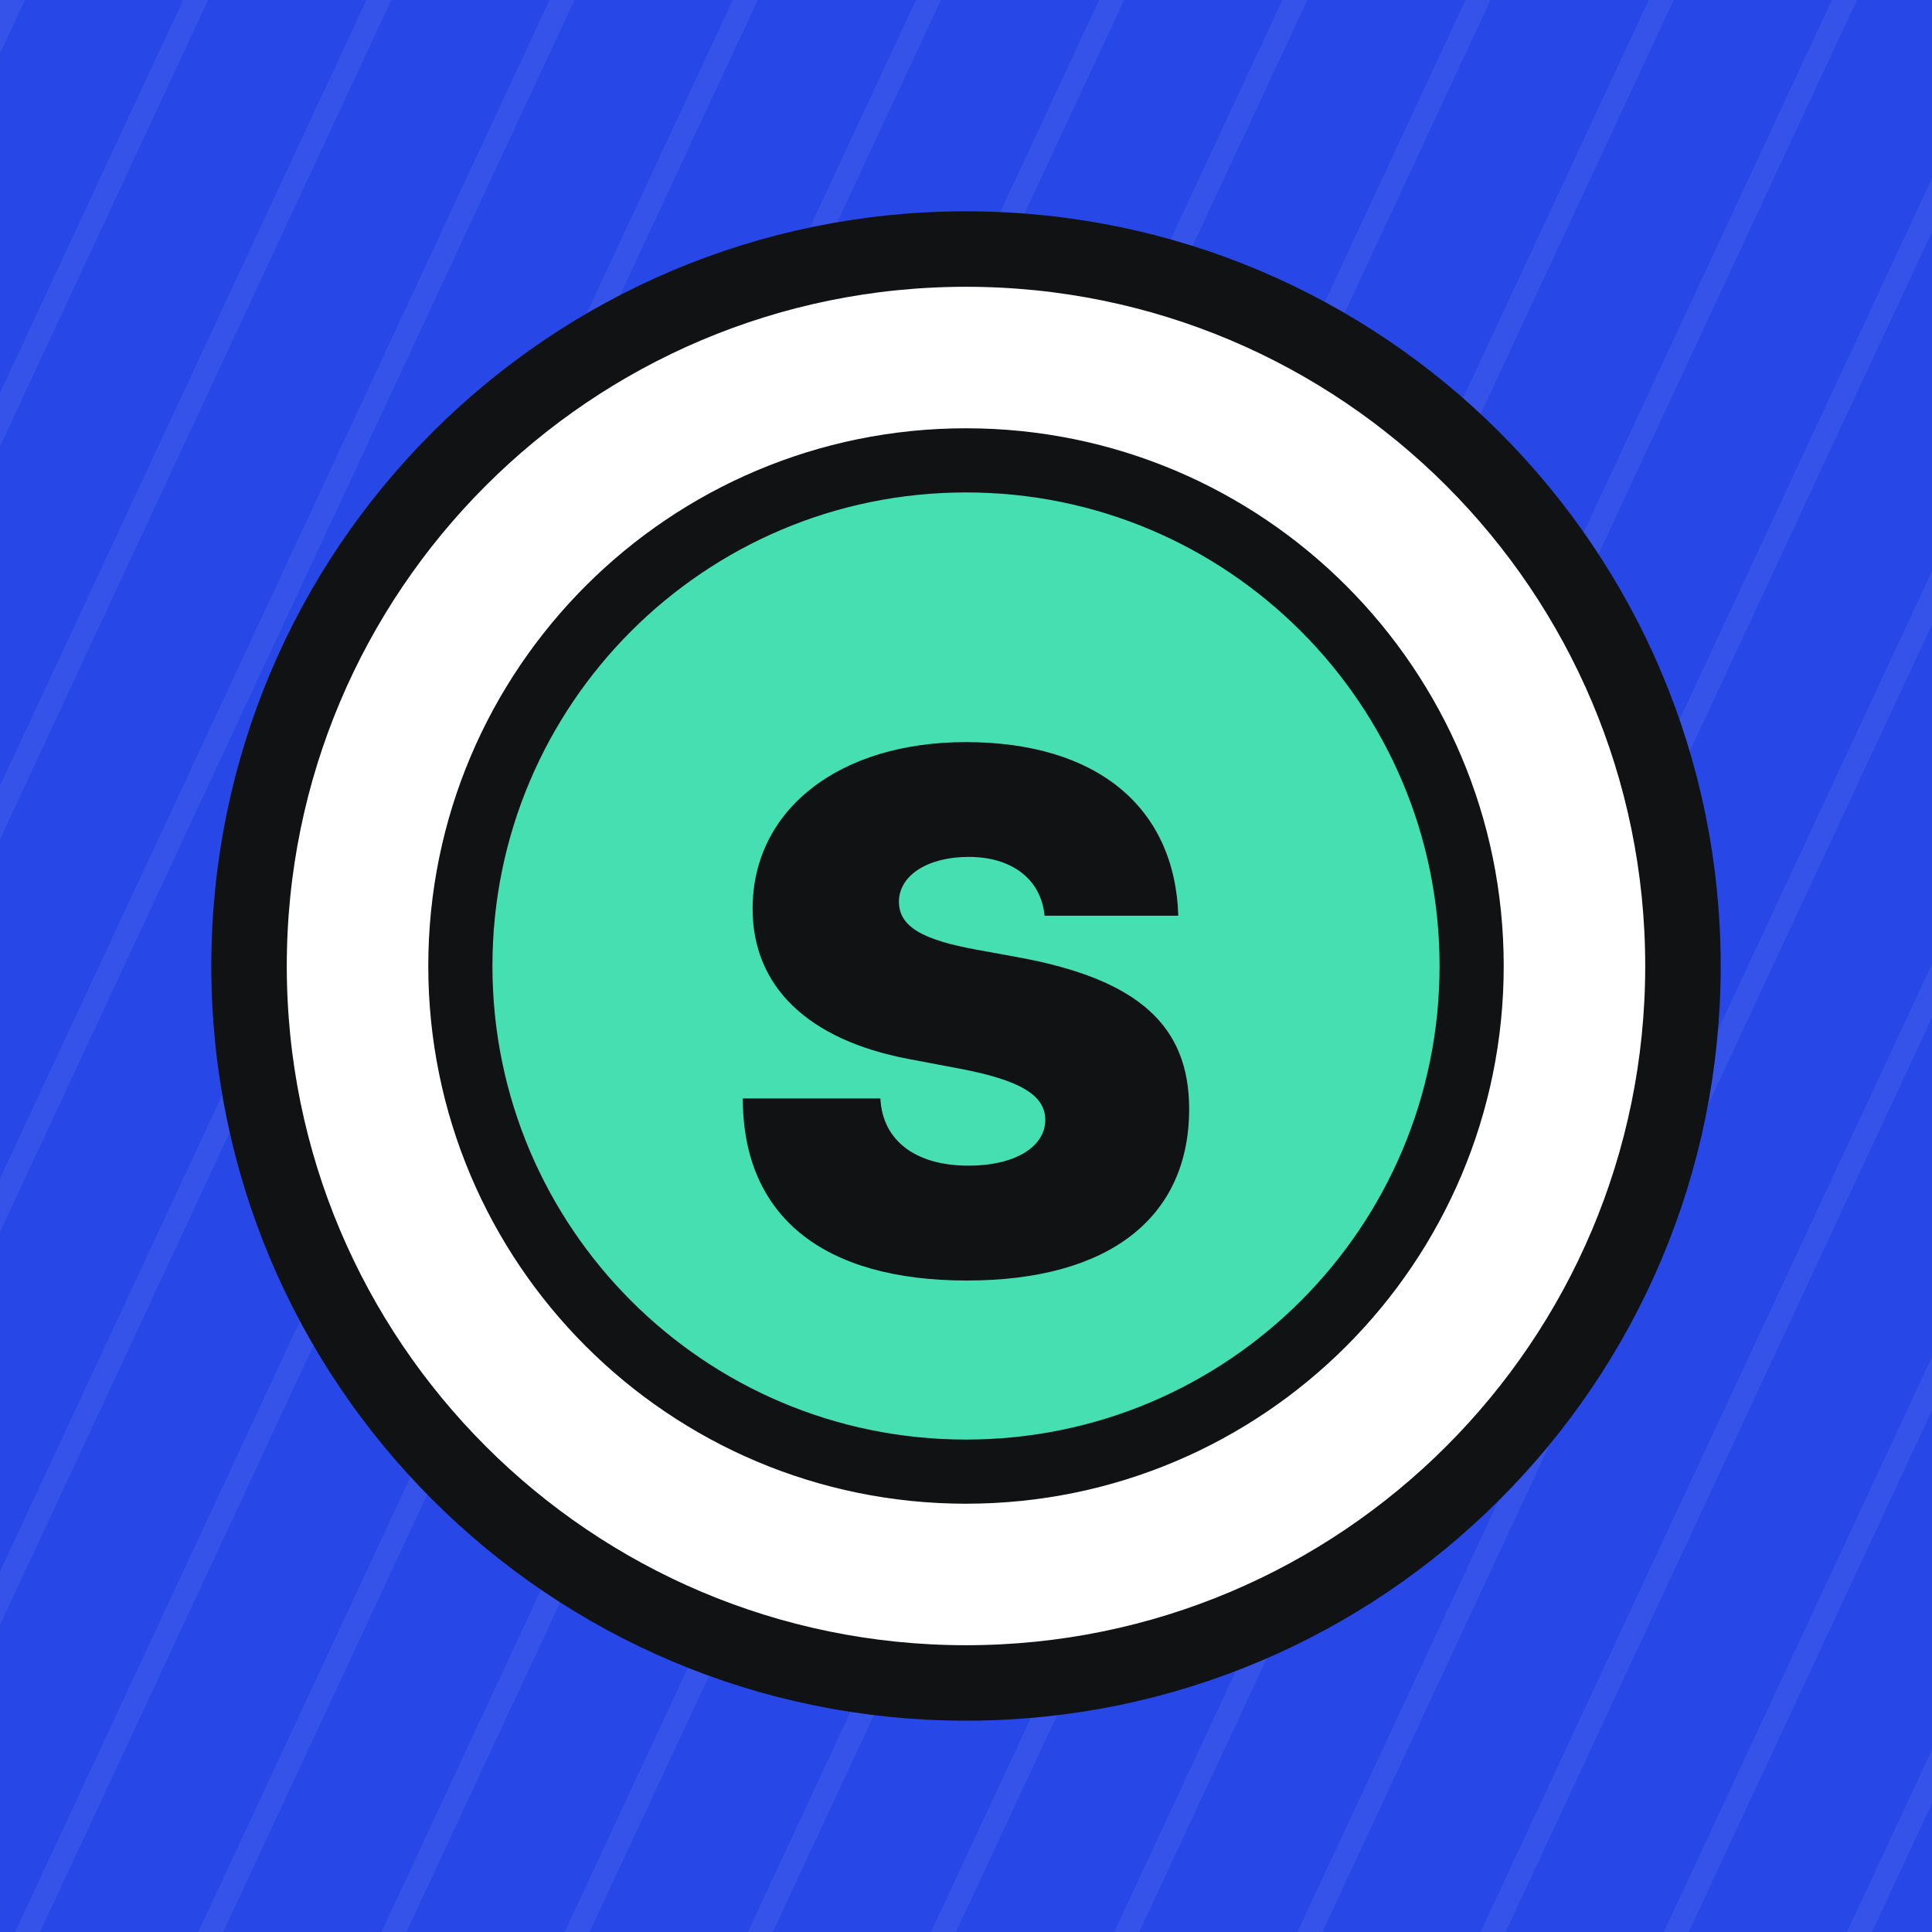
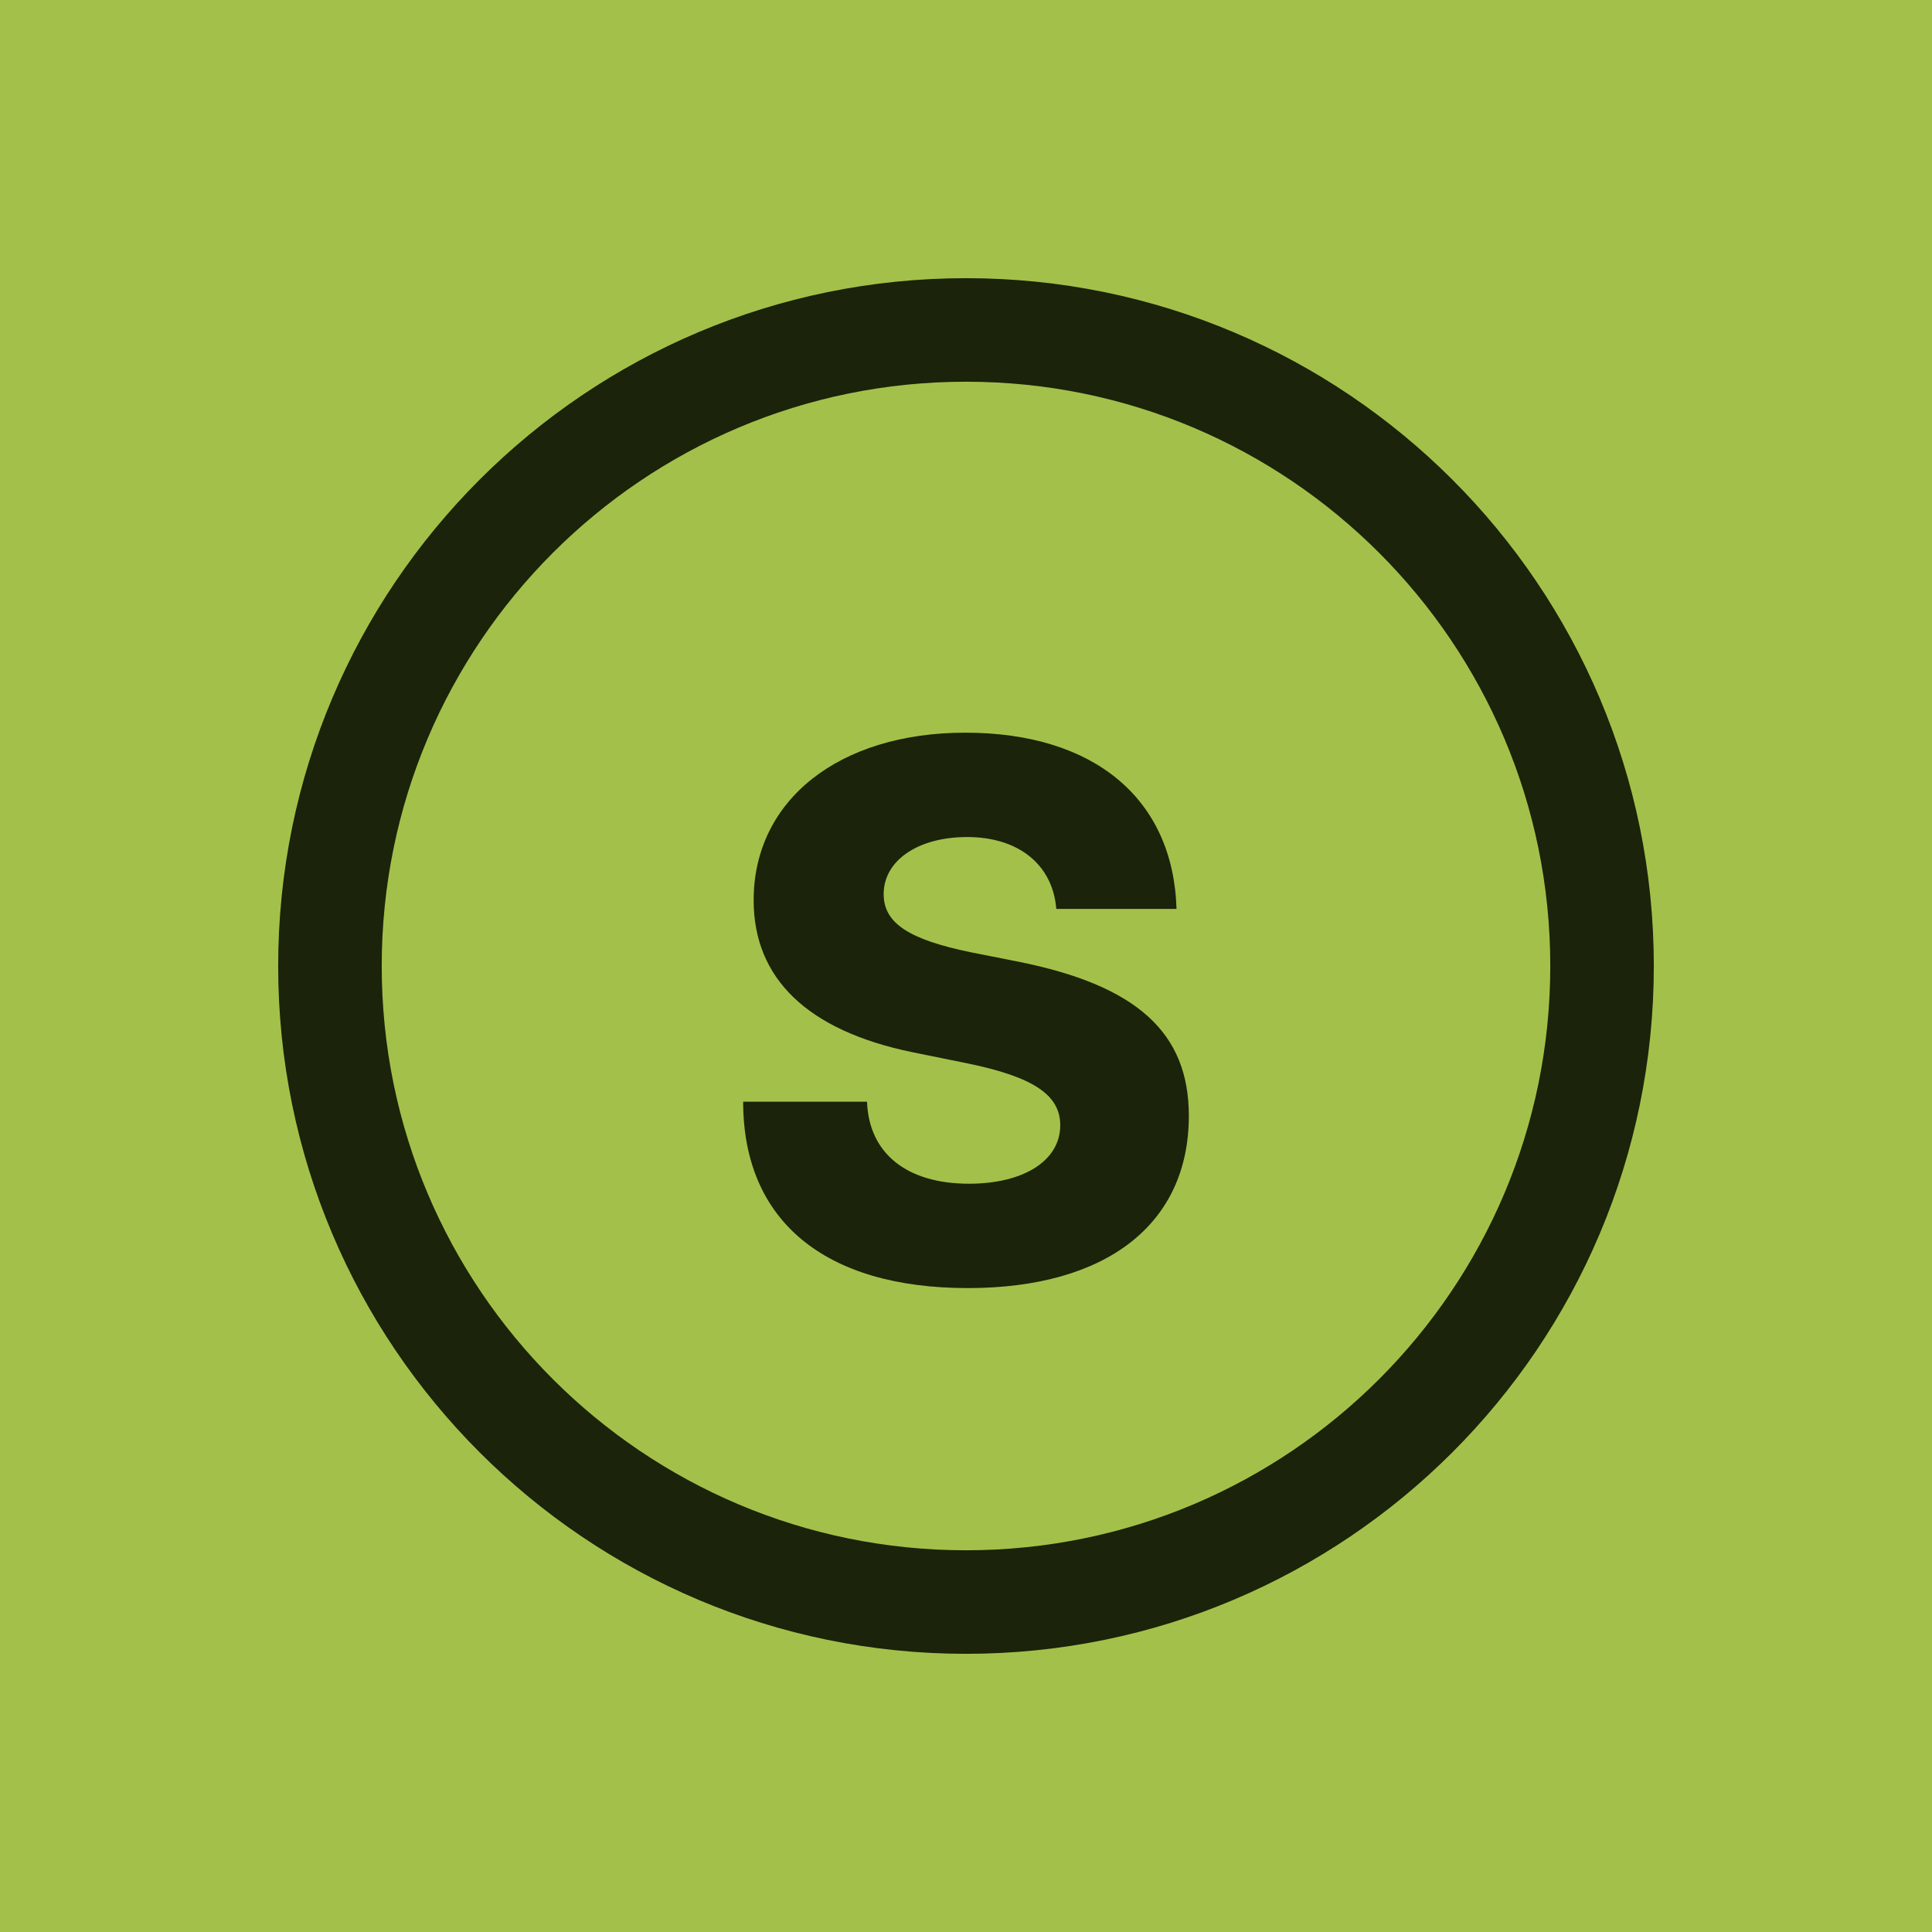
<svg xmlns="http://www.w3.org/2000/svg" width="512" height="512" viewBox="0 0 512 512">
-   <defs>
-     <pattern id="st" width="44" height="44" patternUnits="userSpaceOnUse" patternTransform="rotate(25)">
-       <rect width="6" height="44" fill="#ffffff" fill-opacity="0.07" />
-     </pattern>
-   </defs>
-   <rect width="512" height="512" fill="#2747e6" />
-   <rect width="512" height="512" fill="url(#st)" />
-   <g transform="translate(0 0) scale(1)">
-     <circle cx="256" cy="256" r="190" fill="#ffffff" stroke="#111214" stroke-width="20" />
-     <circle cx="256" cy="256" r="134" fill="#46dfb1" stroke="#111214" stroke-width="17" />
-     <text x="256" y="268" text-anchor="middle" dominant-baseline="central" font-family="'Inter Display', Inter, Helvetica, Arial, sans-serif" font-weight="900" font-size="190" fill="#111214">S</text>
-   </g>
+   <rect width="512" height="512" fill="#A3C14A" />
+   <circle cx="256" cy="256" r="168.56" fill="none" stroke="#1B230A" stroke-width="27.44" />
+   <text x="256" y="267.76" text-anchor="middle" dominant-baseline="central" font-family="'Inter Display', Inter, Helvetica, Arial, sans-serif" font-weight="800" font-size="196" fill="#1B230A">S</text>
</svg>
